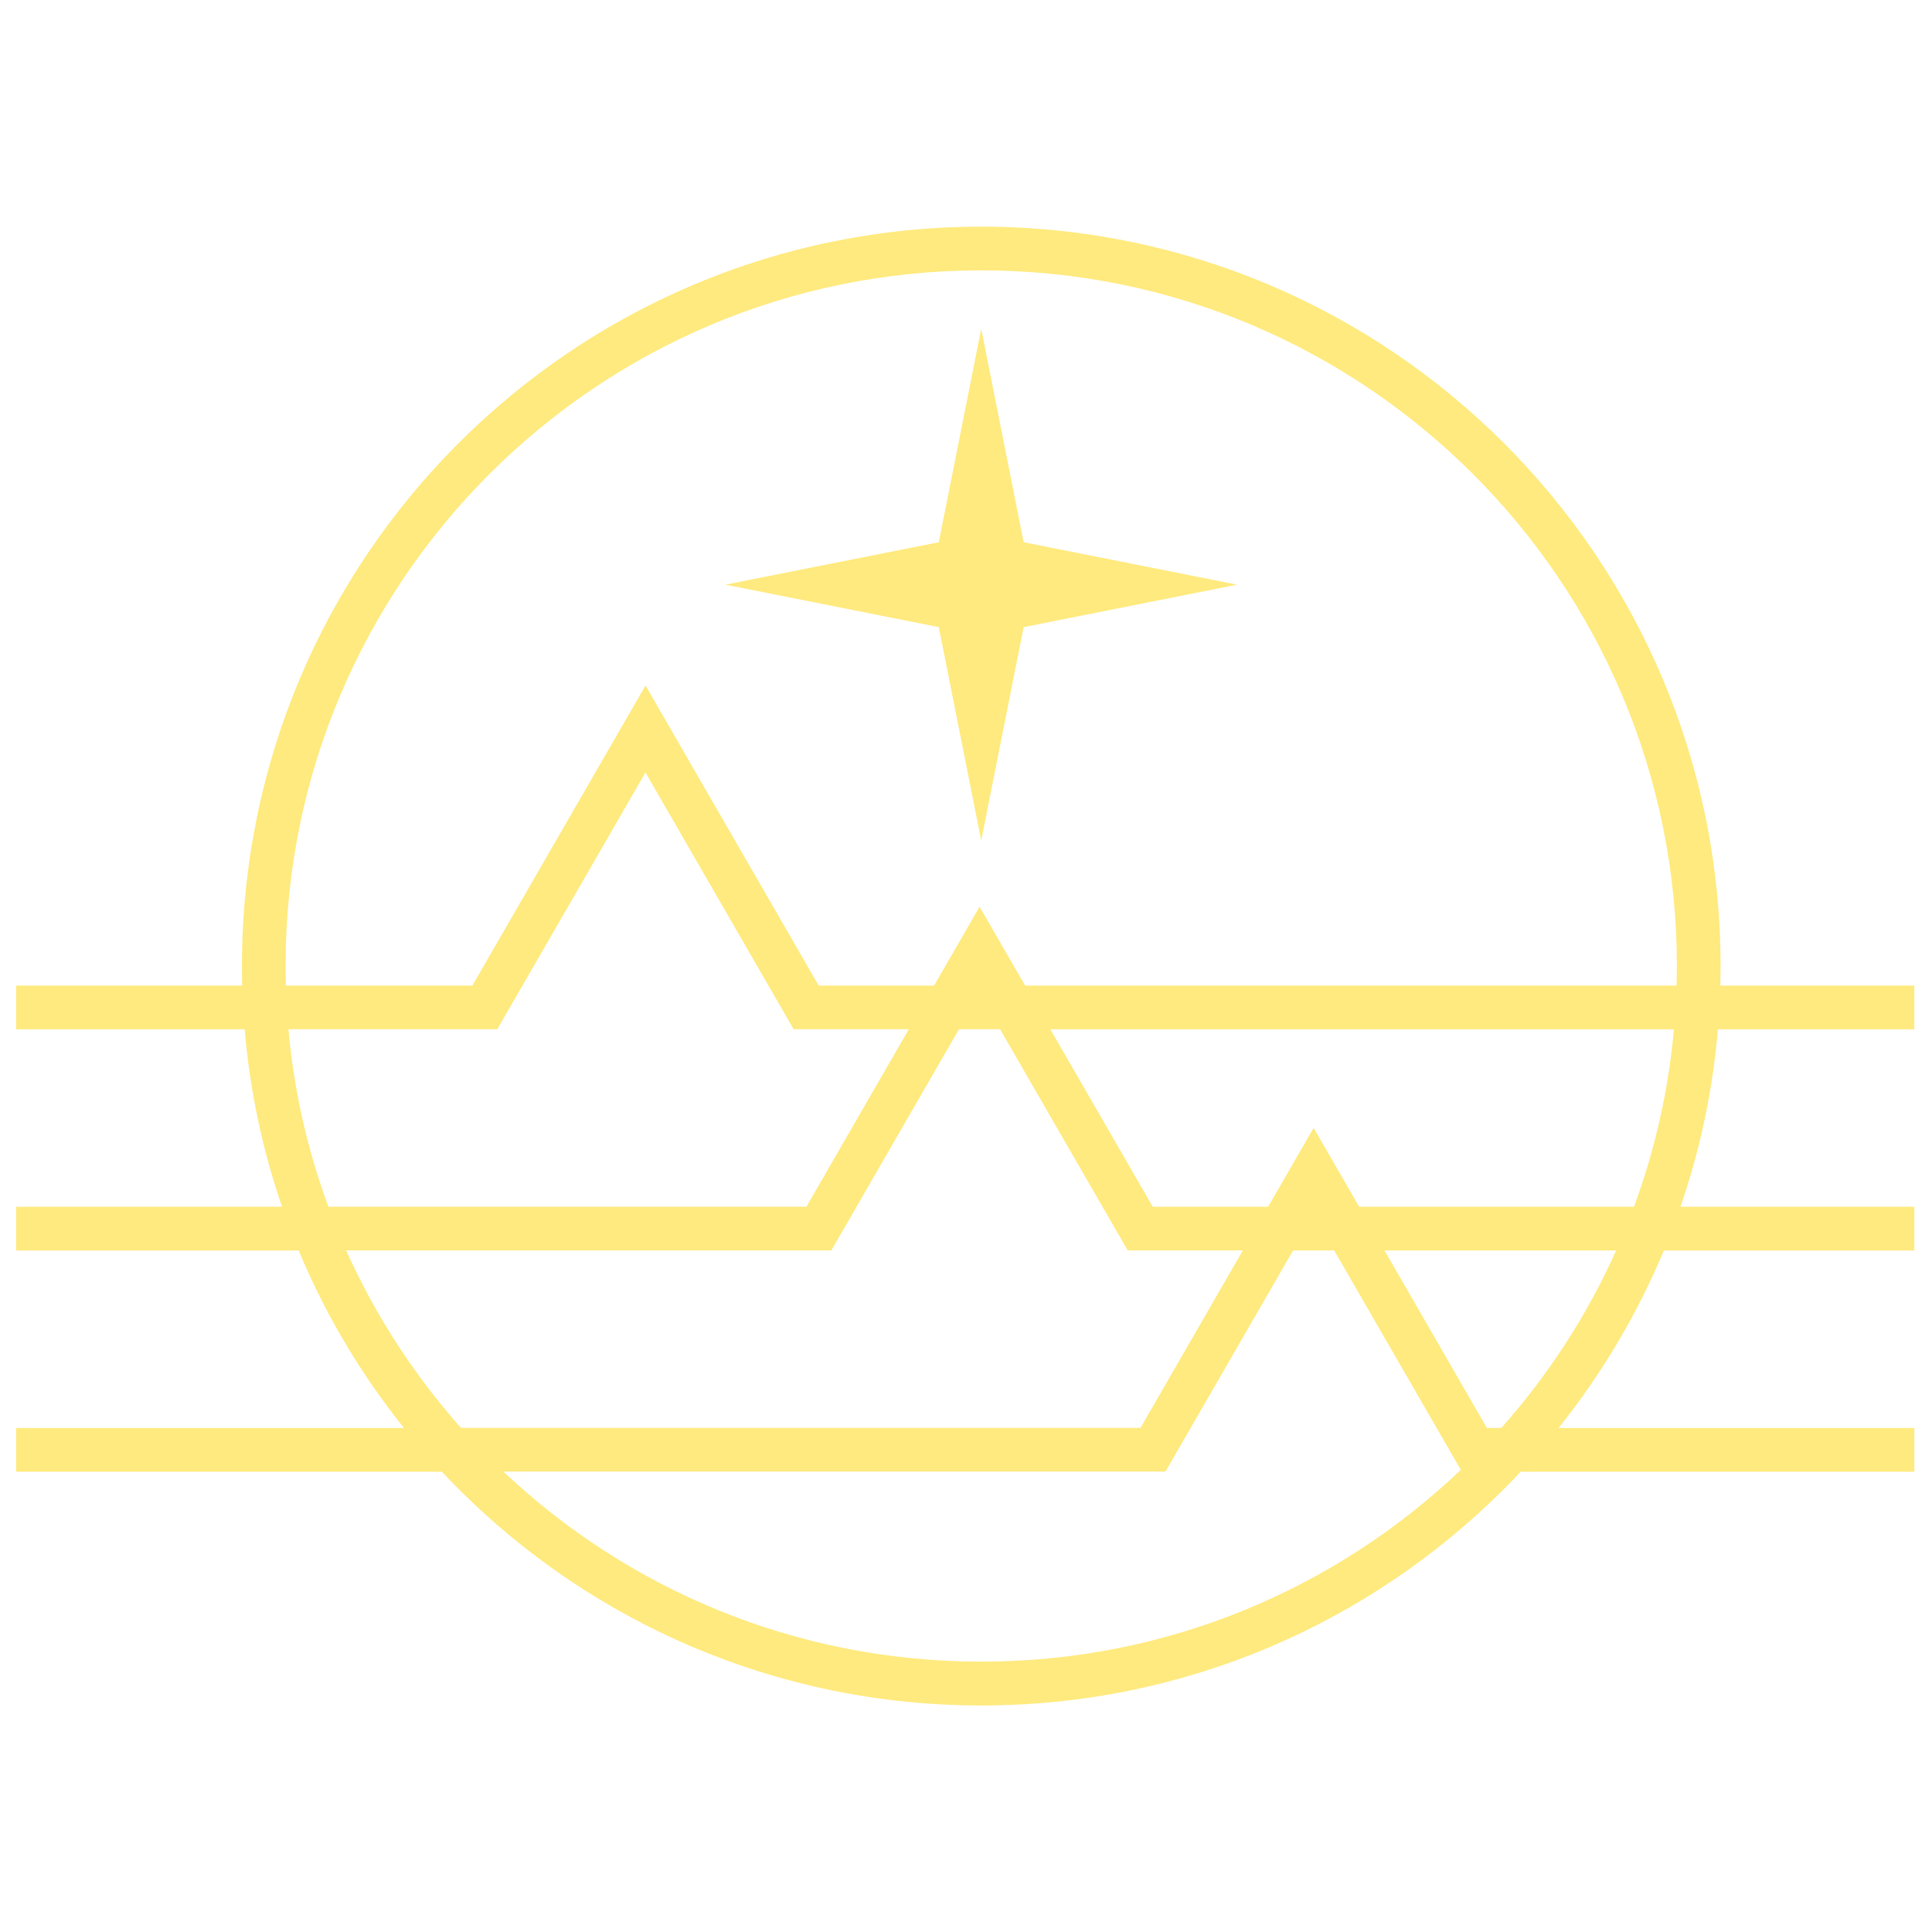
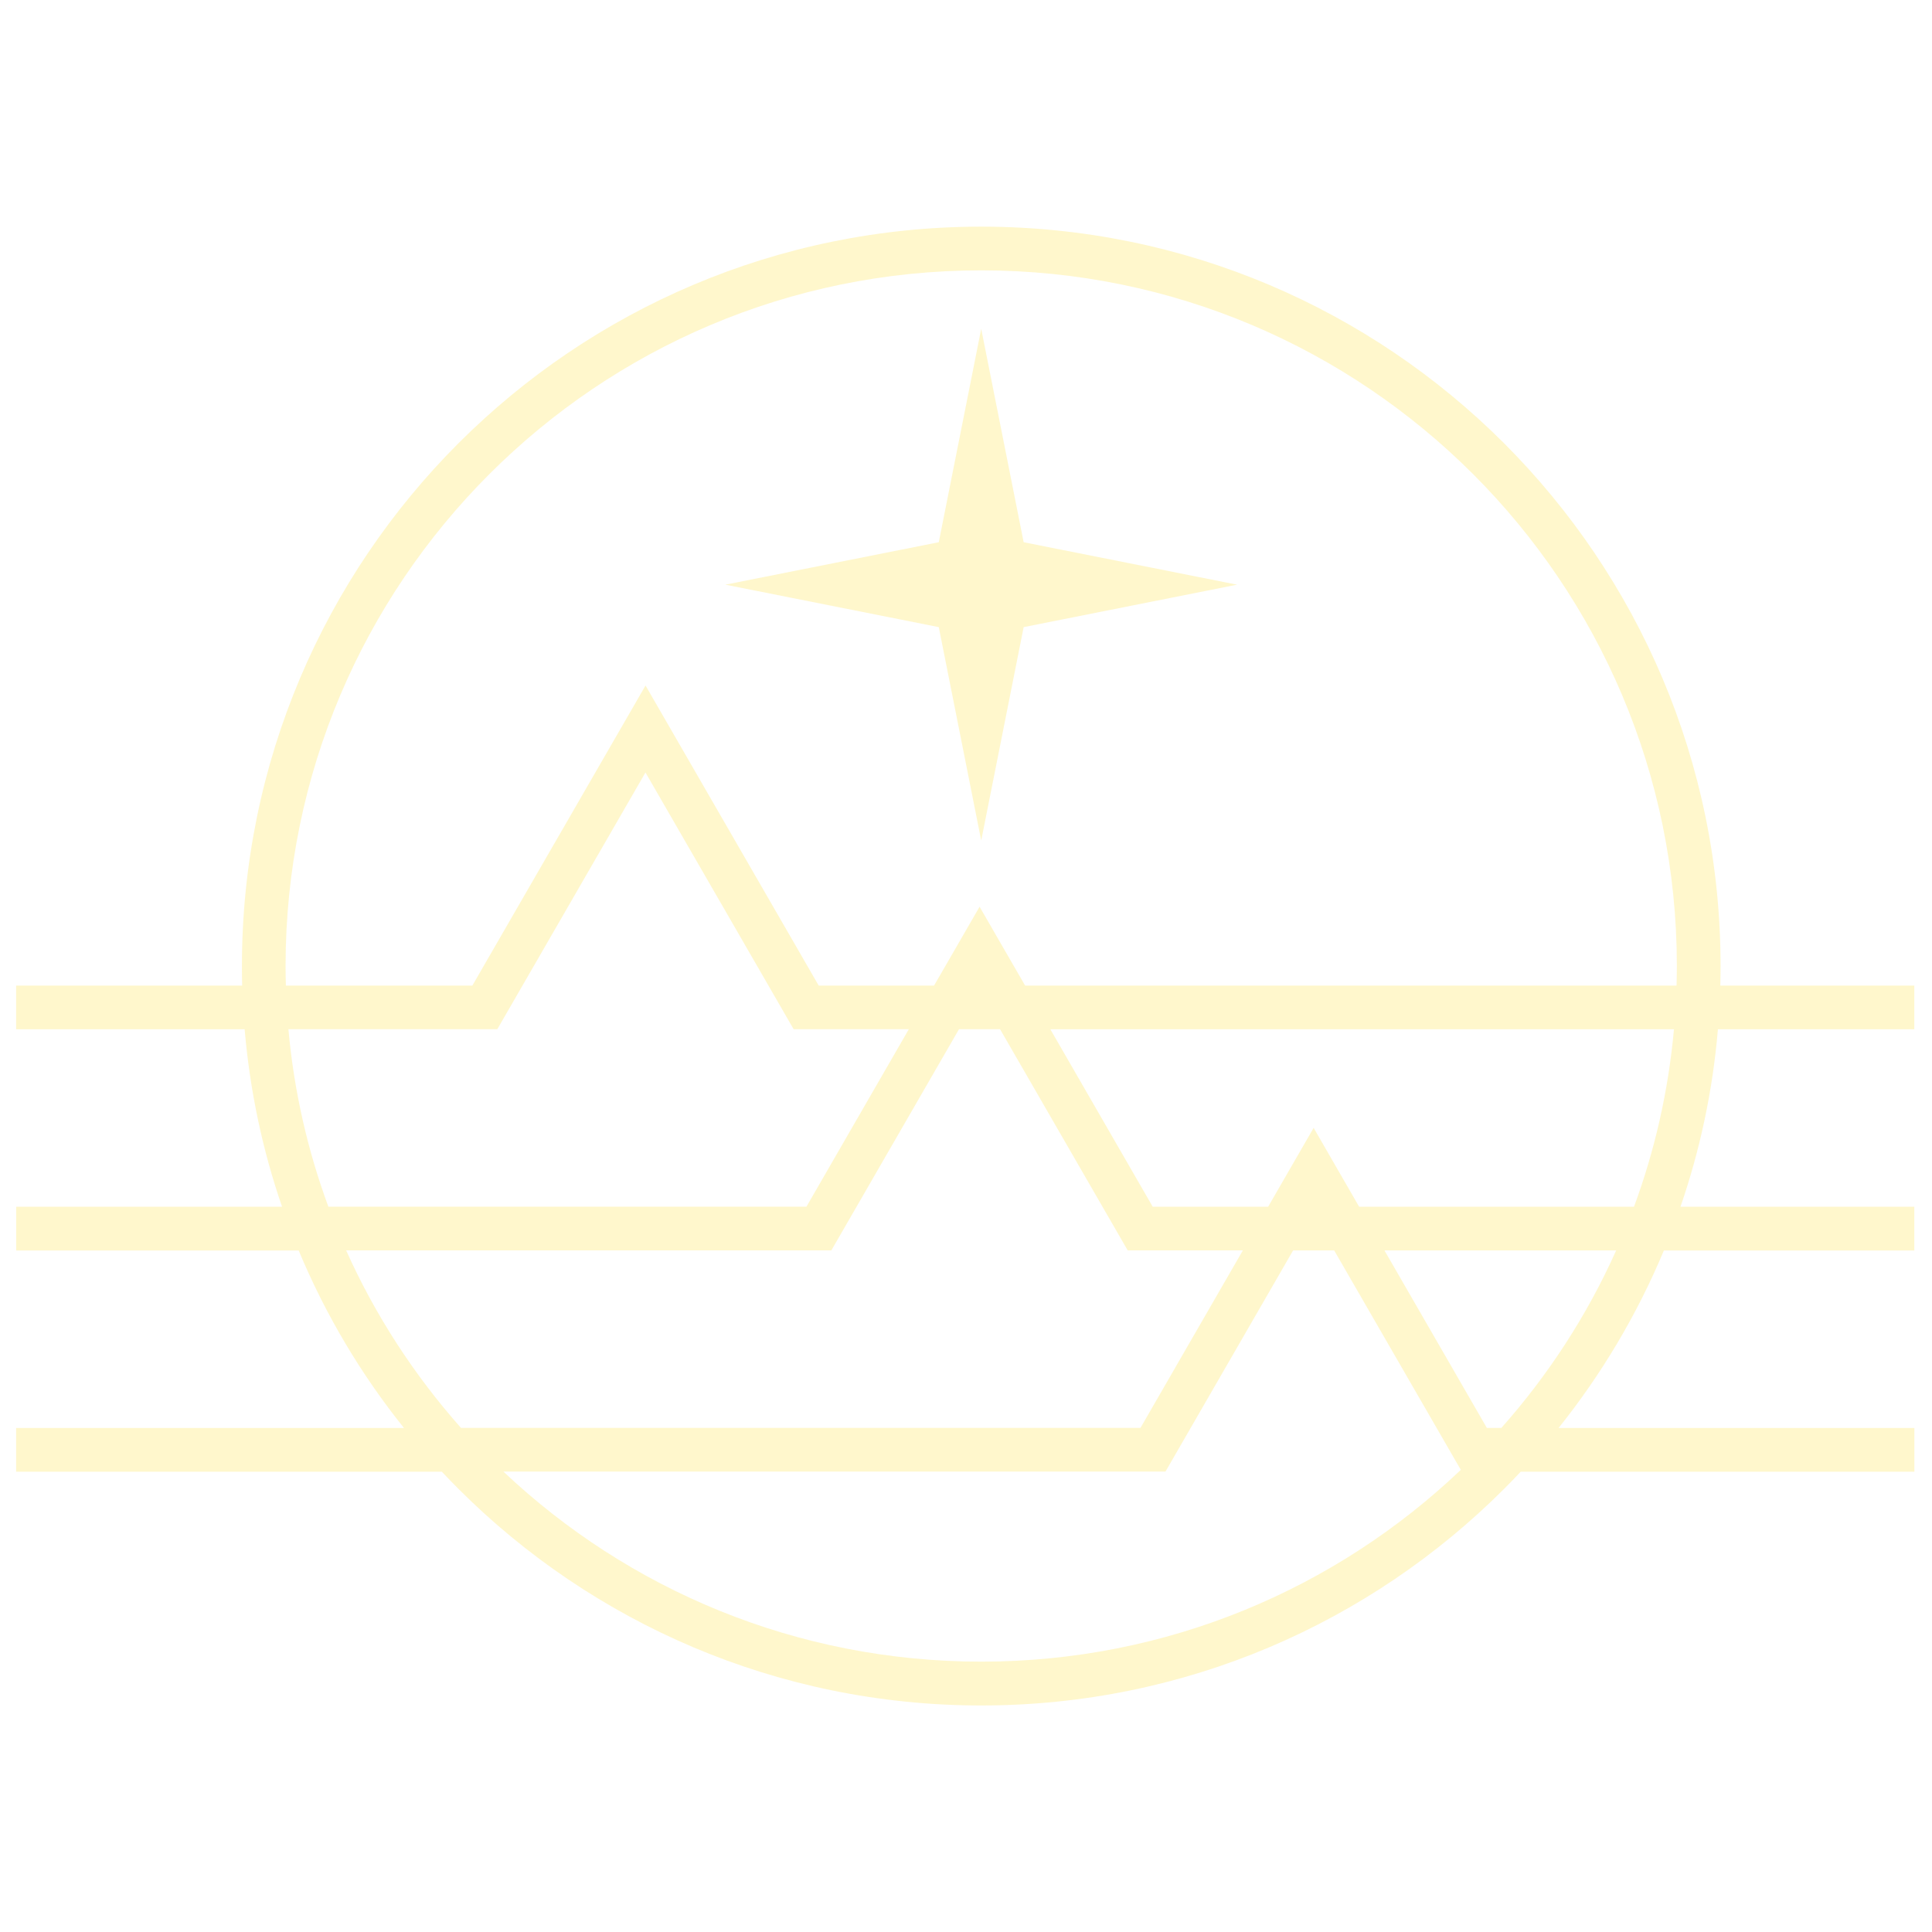
<svg xmlns="http://www.w3.org/2000/svg" clip-rule="evenodd" fill-rule="evenodd" viewBox="0 0 32 25" width="25" height="25" image-rendering="optimizeQuality" shape-rendering="geometricPrecision" text-rendering="geometricPrecision">
-   <path d="M12.014 6.184l3.535 -0.703 0.703 -3.535 0.703 3.535 3.535 0.703 -3.535 0.703 -0.703 3.535 -0.703 -3.535 -3.535 -0.703zm4.238 -5.93c3.381,0 6.443,1.371 8.659,3.587 2.216,2.216 3.587,5.277 3.587,8.659 0,0.108 -0.002,0.216 -0.004,0.324l3.213 0 0 0.724 -3.253 0c-0.086,1.021 -0.298,2.006 -0.62,2.94l3.873 0 0 0.724 -4.148 0c-0.444,1.064 -1.034,2.052 -1.744,2.94l5.893 0 0 0.724 -6.52 0c-0.09,0.096 -0.182,0.191 -0.276,0.285 -2.216,2.216 -5.277,3.587 -8.659,3.587 -3.381,0 -6.443,-1.371 -8.659,-3.587 -0.093,-0.093 -0.185,-0.188 -0.276,-0.285l-7.051 0 0 -0.724 6.424 0c-0.711,-0.887 -1.3,-1.875 -1.744,-2.94l-4.679 0 0 -0.724 4.404 0c-0.322,-0.934 -0.533,-1.919 -0.62,-2.94l-3.785 0 0 -0.724 3.744 0c-0.003,-0.108 -0.004,-0.216 -0.004,-0.324 0,-3.381 1.371,-6.443 3.587,-8.659 2.216,-2.216 5.277,-3.587 8.659,-3.587zm-10.813 16.233l7.918 0 1.696 -2.94 -1.701 0 -0.207 0 -0.105 -0.182 -2.349 -4.07 -2.349 4.07 -0.105 0.182 -0.207 0 -3.253 0c0.092,1.024 0.319,2.01 0.662,2.94zm-0.704 -3.663l3.089 0 2.556 -4.429 0.312 -0.541 0.312 0.541 2.556 4.429 1.911 0 0.442 -0.765 0.312 -0.541 0.312 0.541 0.442 0.765 10.79 0c0.003,-0.108 0.005,-0.216 0.005,-0.324 0,-3.182 -1.29,-6.062 -3.375,-8.147 -2.085,-2.085 -4.965,-3.375 -8.147,-3.375 -3.182,0 -6.062,1.29 -8.147,3.375 -2.085,2.085 -3.375,4.965 -3.375,8.147 0,0.108 0.002,0.216 0.005,0.324zm22.992 0.724l-10.33 0 1.696 2.94 1.911 0 0.442 -0.766 0.312 -0.541 0.312 0.541 0.442 0.766 4.552 0c0.343,-0.929 0.569,-1.915 0.662,-2.94zm-0.957 3.663l-3.839 0 1.696 2.94 0.24 0c0.775,-0.872 1.419,-1.862 1.902,-2.94zm-2.574 3.634l-0.089 -0.153 -2.009 -3.481 -0.68 0 -2.009 3.481 -0.105 0.182 -0.207 0 -10.759 0c2.064,1.951 4.849,3.148 7.914,3.148 3.08,0 5.877,-1.208 7.944,-3.177zm-16.56 -0.695l11.254 0 1.696 -2.94 -1.701 0 -0.207 0 -0.105 -0.182 -2.009 -3.481 -0.68 0 -2.009 3.481 -0.105 0.182 -0.207 0 -7.83 0c0.483,1.078 1.128,2.068 1.902,2.94z" fill="rgba(255,215,0, 0.5)" />
+   <path d="M12.014 6.184l3.535 -0.703 0.703 -3.535 0.703 3.535 3.535 0.703 -3.535 0.703 -0.703 3.535 -0.703 -3.535 -3.535 -0.703zm4.238 -5.93c3.381,0 6.443,1.371 8.659,3.587 2.216,2.216 3.587,5.277 3.587,8.659 0,0.108 -0.002,0.216 -0.004,0.324l3.213 0 0 0.724 -3.253 0c-0.086,1.021 -0.298,2.006 -0.62,2.94l3.873 0 0 0.724 -4.148 0c-0.444,1.064 -1.034,2.052 -1.744,2.94l5.893 0 0 0.724 -6.52 0c-0.09,0.096 -0.182,0.191 -0.276,0.285 -2.216,2.216 -5.277,3.587 -8.659,3.587 -3.381,0 -6.443,-1.371 -8.659,-3.587 -0.093,-0.093 -0.185,-0.188 -0.276,-0.285l-7.051 0 0 -0.724 6.424 0c-0.711,-0.887 -1.3,-1.875 -1.744,-2.94l-4.679 0 0 -0.724 4.404 0c-0.322,-0.934 -0.533,-1.919 -0.62,-2.94l-3.785 0 0 -0.724 3.744 0c-0.003,-0.108 -0.004,-0.216 -0.004,-0.324 0,-3.381 1.371,-6.443 3.587,-8.659 2.216,-2.216 5.277,-3.587 8.659,-3.587zm-10.813 16.233l7.918 0 1.696 -2.94 -1.701 0 -0.207 0 -0.105 -0.182 -2.349 -4.07 -2.349 4.07 -0.105 0.182 -0.207 0 -3.253 0c0.092,1.024 0.319,2.01 0.662,2.94zm-0.704 -3.663l3.089 0 2.556 -4.429 0.312 -0.541 0.312 0.541 2.556 4.429 1.911 0 0.442 -0.765 0.312 -0.541 0.312 0.541 0.442 0.765 10.79 0c0.003,-0.108 0.005,-0.216 0.005,-0.324 0,-3.182 -1.29,-6.062 -3.375,-8.147 -2.085,-2.085 -4.965,-3.375 -8.147,-3.375 -3.182,0 -6.062,1.29 -8.147,3.375 -2.085,2.085 -3.375,4.965 -3.375,8.147 0,0.108 0.002,0.216 0.005,0.324zm22.992 0.724l-10.33 0 1.696 2.94 1.911 0 0.442 -0.766 0.312 -0.541 0.312 0.541 0.442 0.766 4.552 0c0.343,-0.929 0.569,-1.915 0.662,-2.94zm-0.957 3.663l-3.839 0 1.696 2.94 0.24 0c0.775,-0.872 1.419,-1.862 1.902,-2.94zm-2.574 3.634l-0.089 -0.153 -2.009 -3.481 -0.68 0 -2.009 3.481 -0.105 0.182 -0.207 0 -10.759 0c2.064,1.951 4.849,3.148 7.914,3.148 3.08,0 5.877,-1.208 7.944,-3.177zm-16.56 -0.695l11.254 0 1.696 -2.94 -1.701 0 -0.207 0 -0.105 -0.182 -2.009 -3.481 -0.68 0 -2.009 3.481 -0.105 0.182 -0.207 0 -7.83 0c0.483,1.078 1.128,2.068 1.902,2.94z" fill="rgba(255,215,0, 0.2)" />
</svg>
